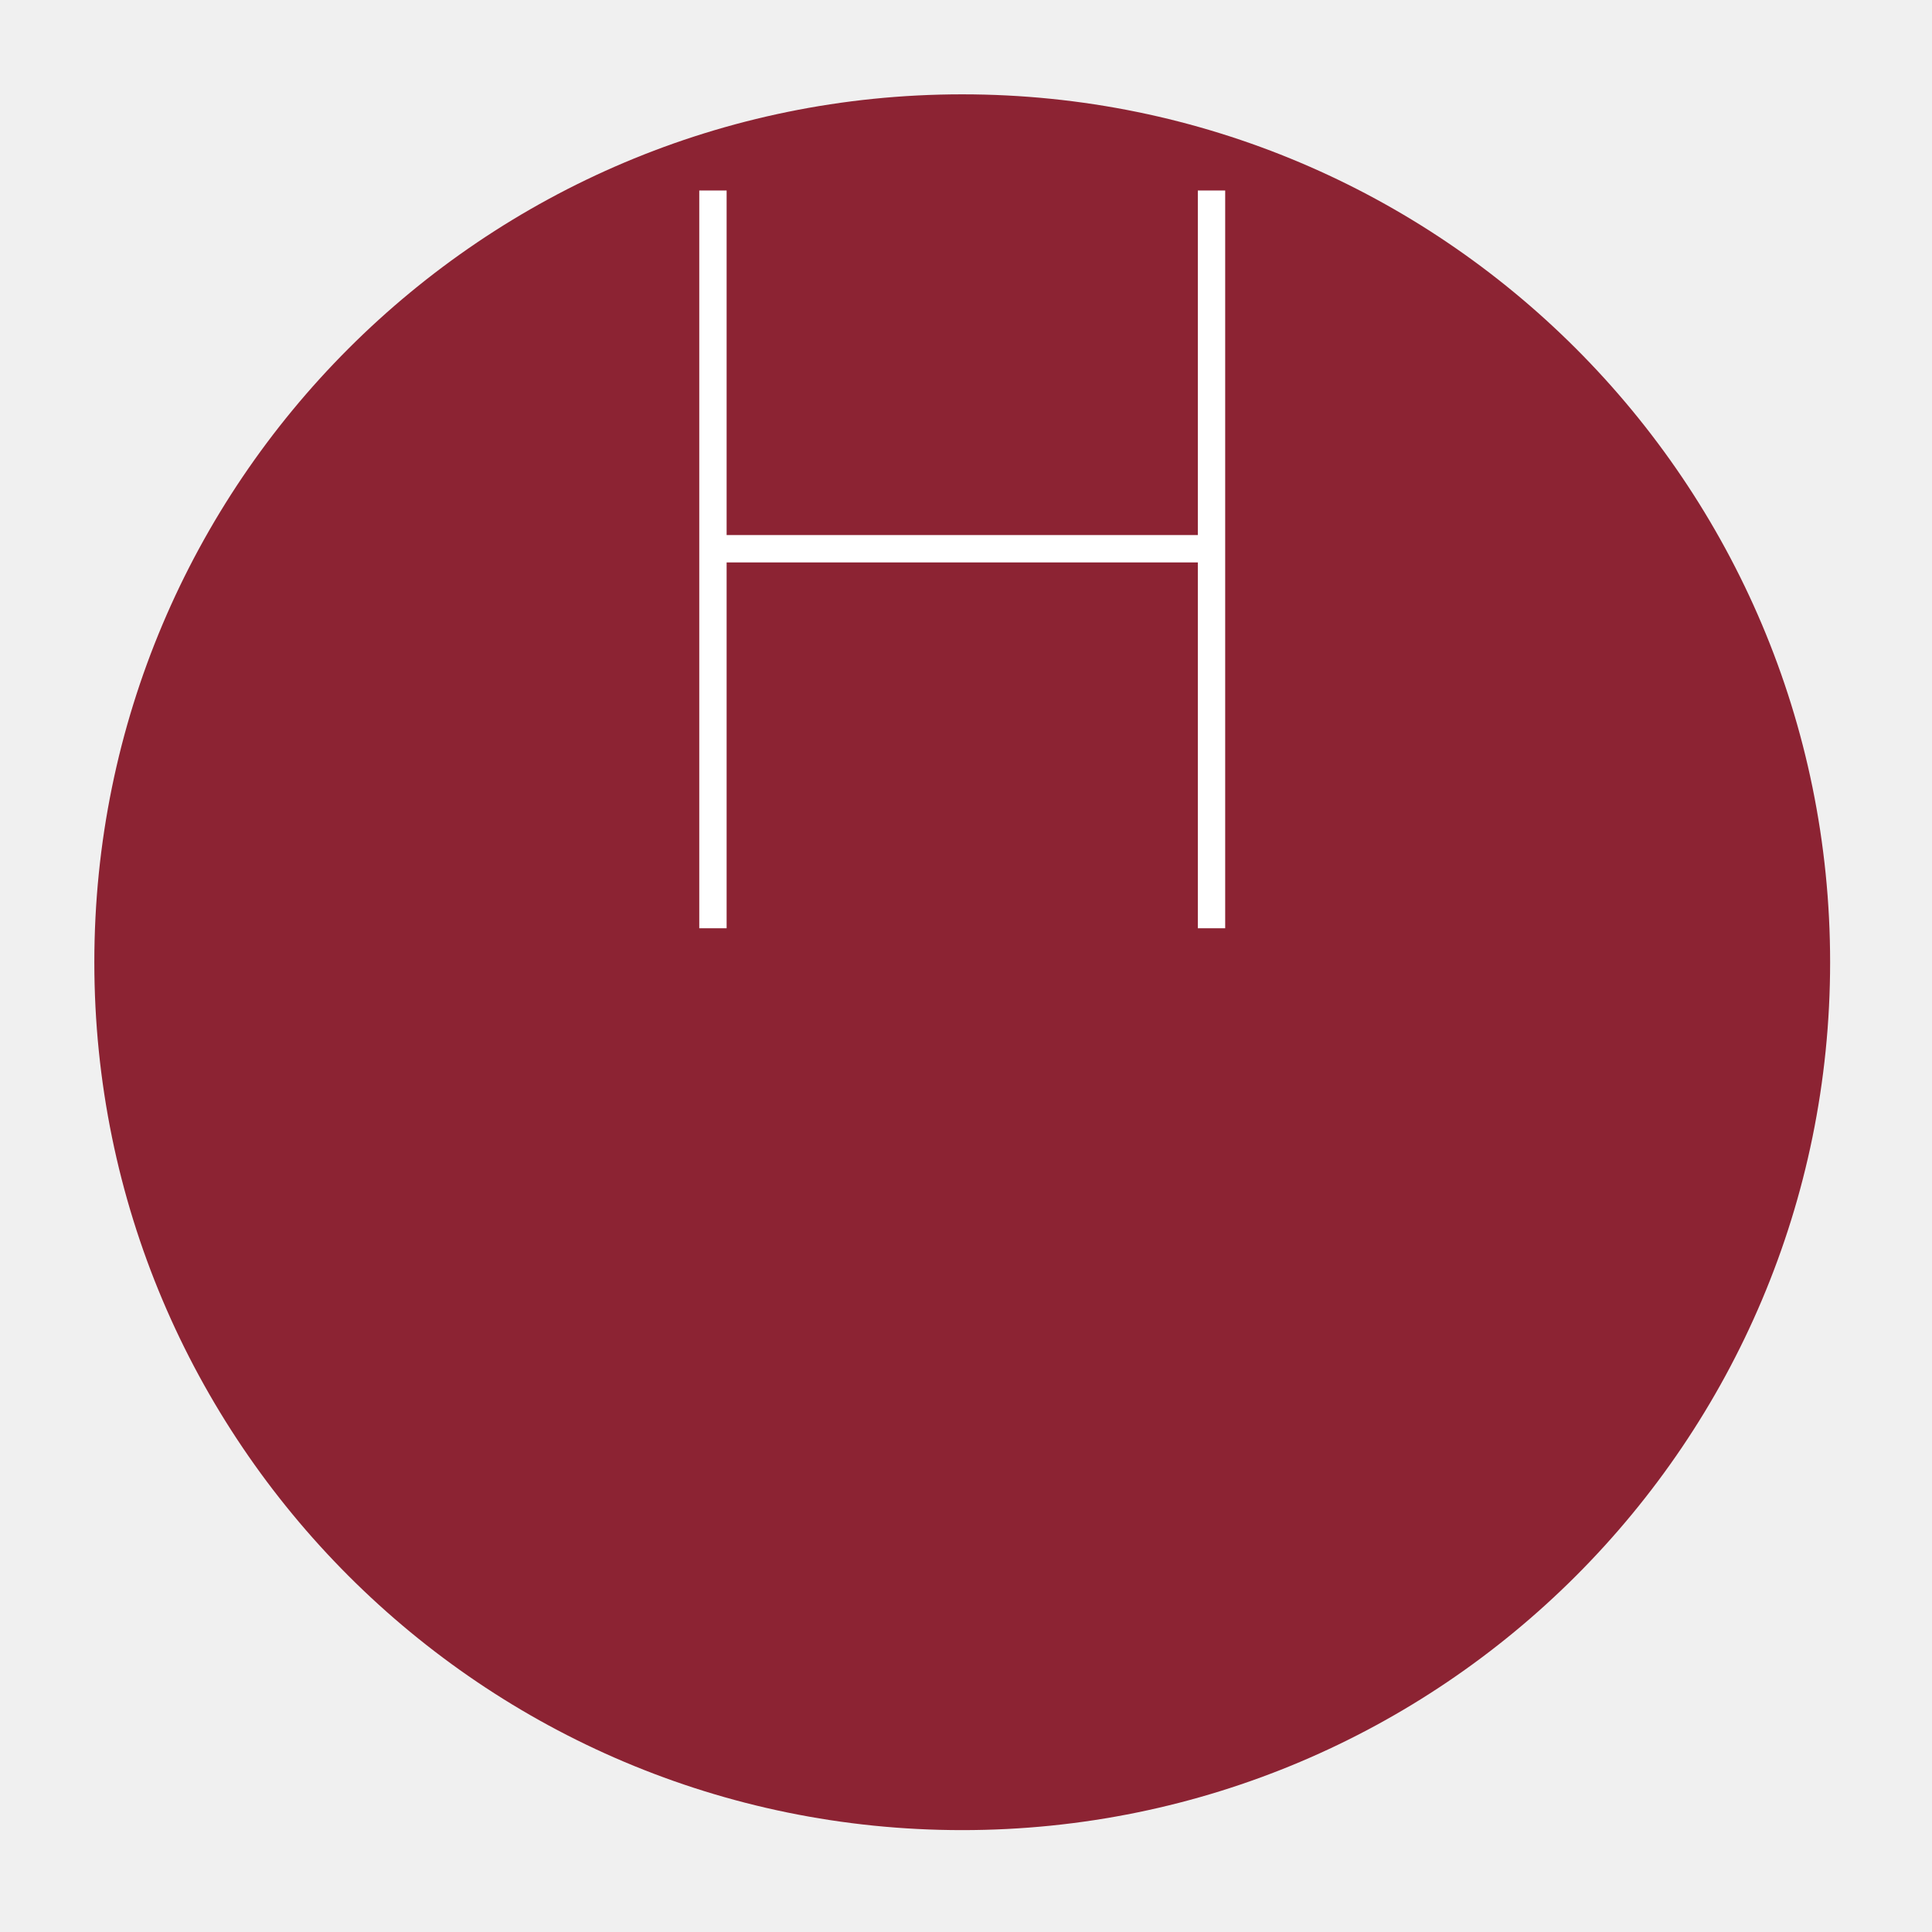
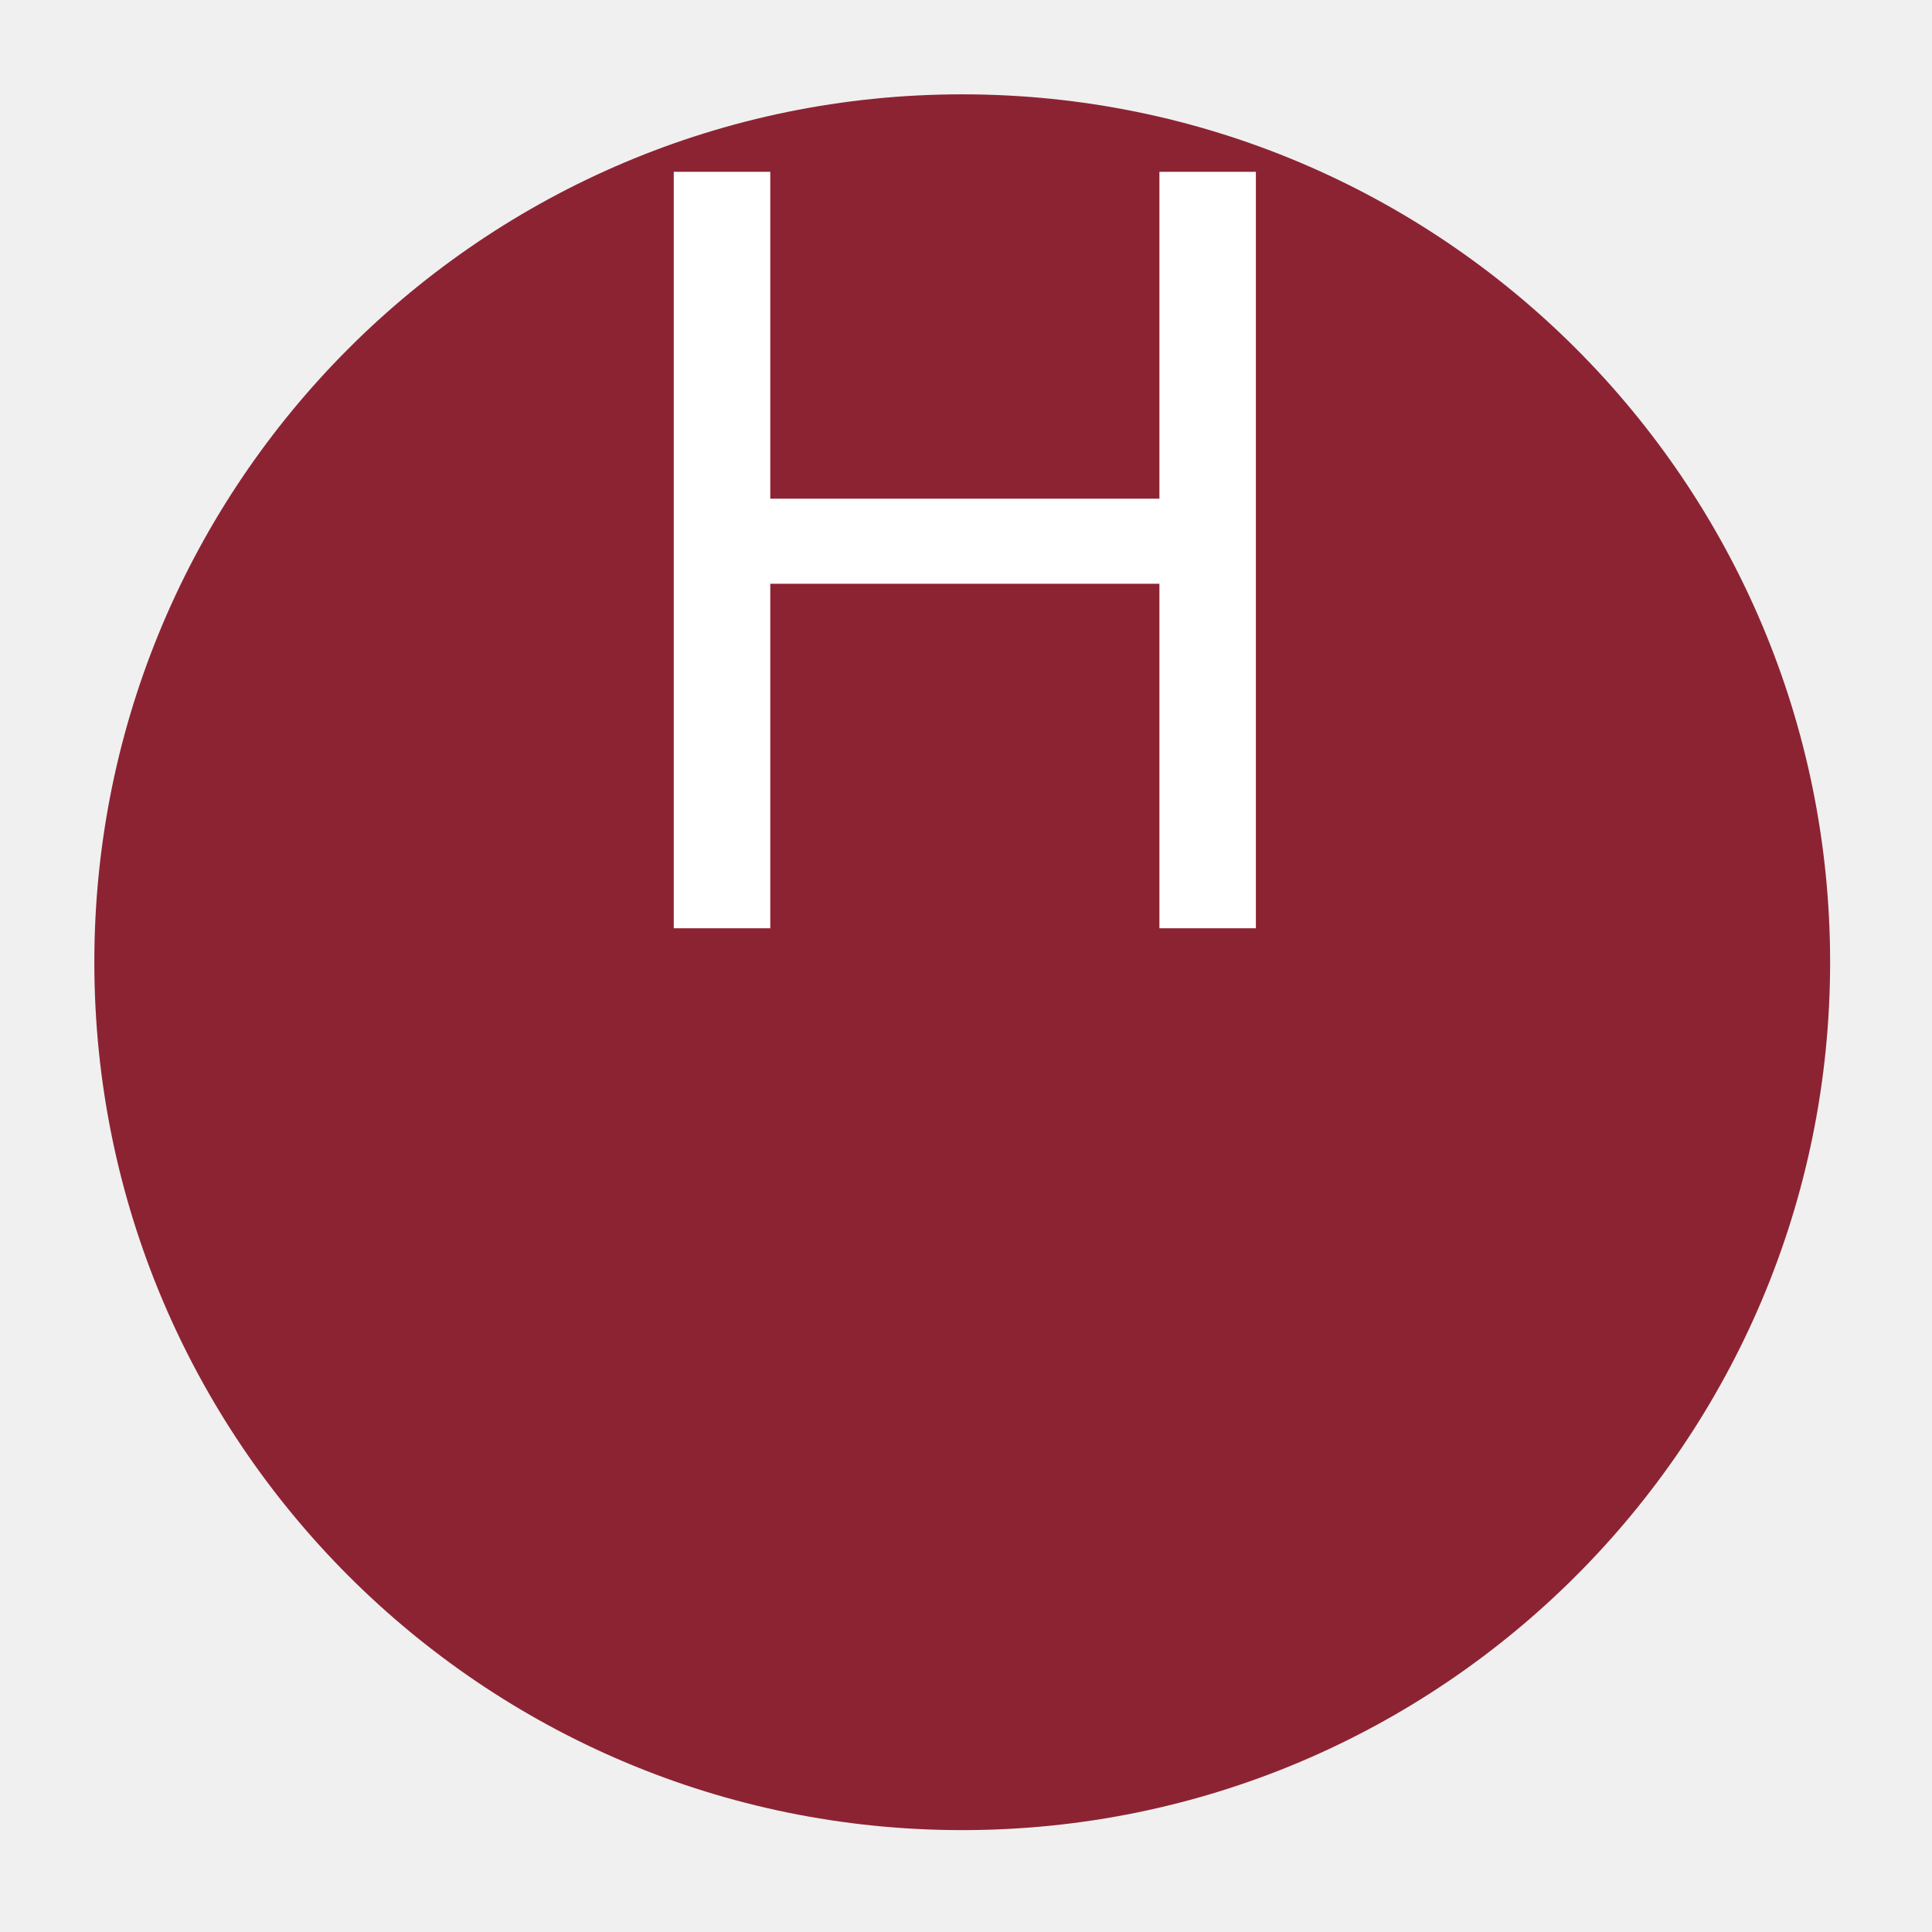
<svg xmlns="http://www.w3.org/2000/svg" width="532" height="532" viewBox="0 0 512 512">
  <circle cx="255" cy="255" r="230" fill="#8c2333" />
-   <text x="255" y="246" alignment-baseline="central" text-anchor="middle" fill="#fff" font-size="275" font-weight="100" font-family="Roboto">H</text>
+   <text x="255" y="246" alignment-baseline="central" text-anchor="middle" fill="#fff" font-size="275" font-weight="100" font-family="Helvetica Neue">H</text>
</svg>
